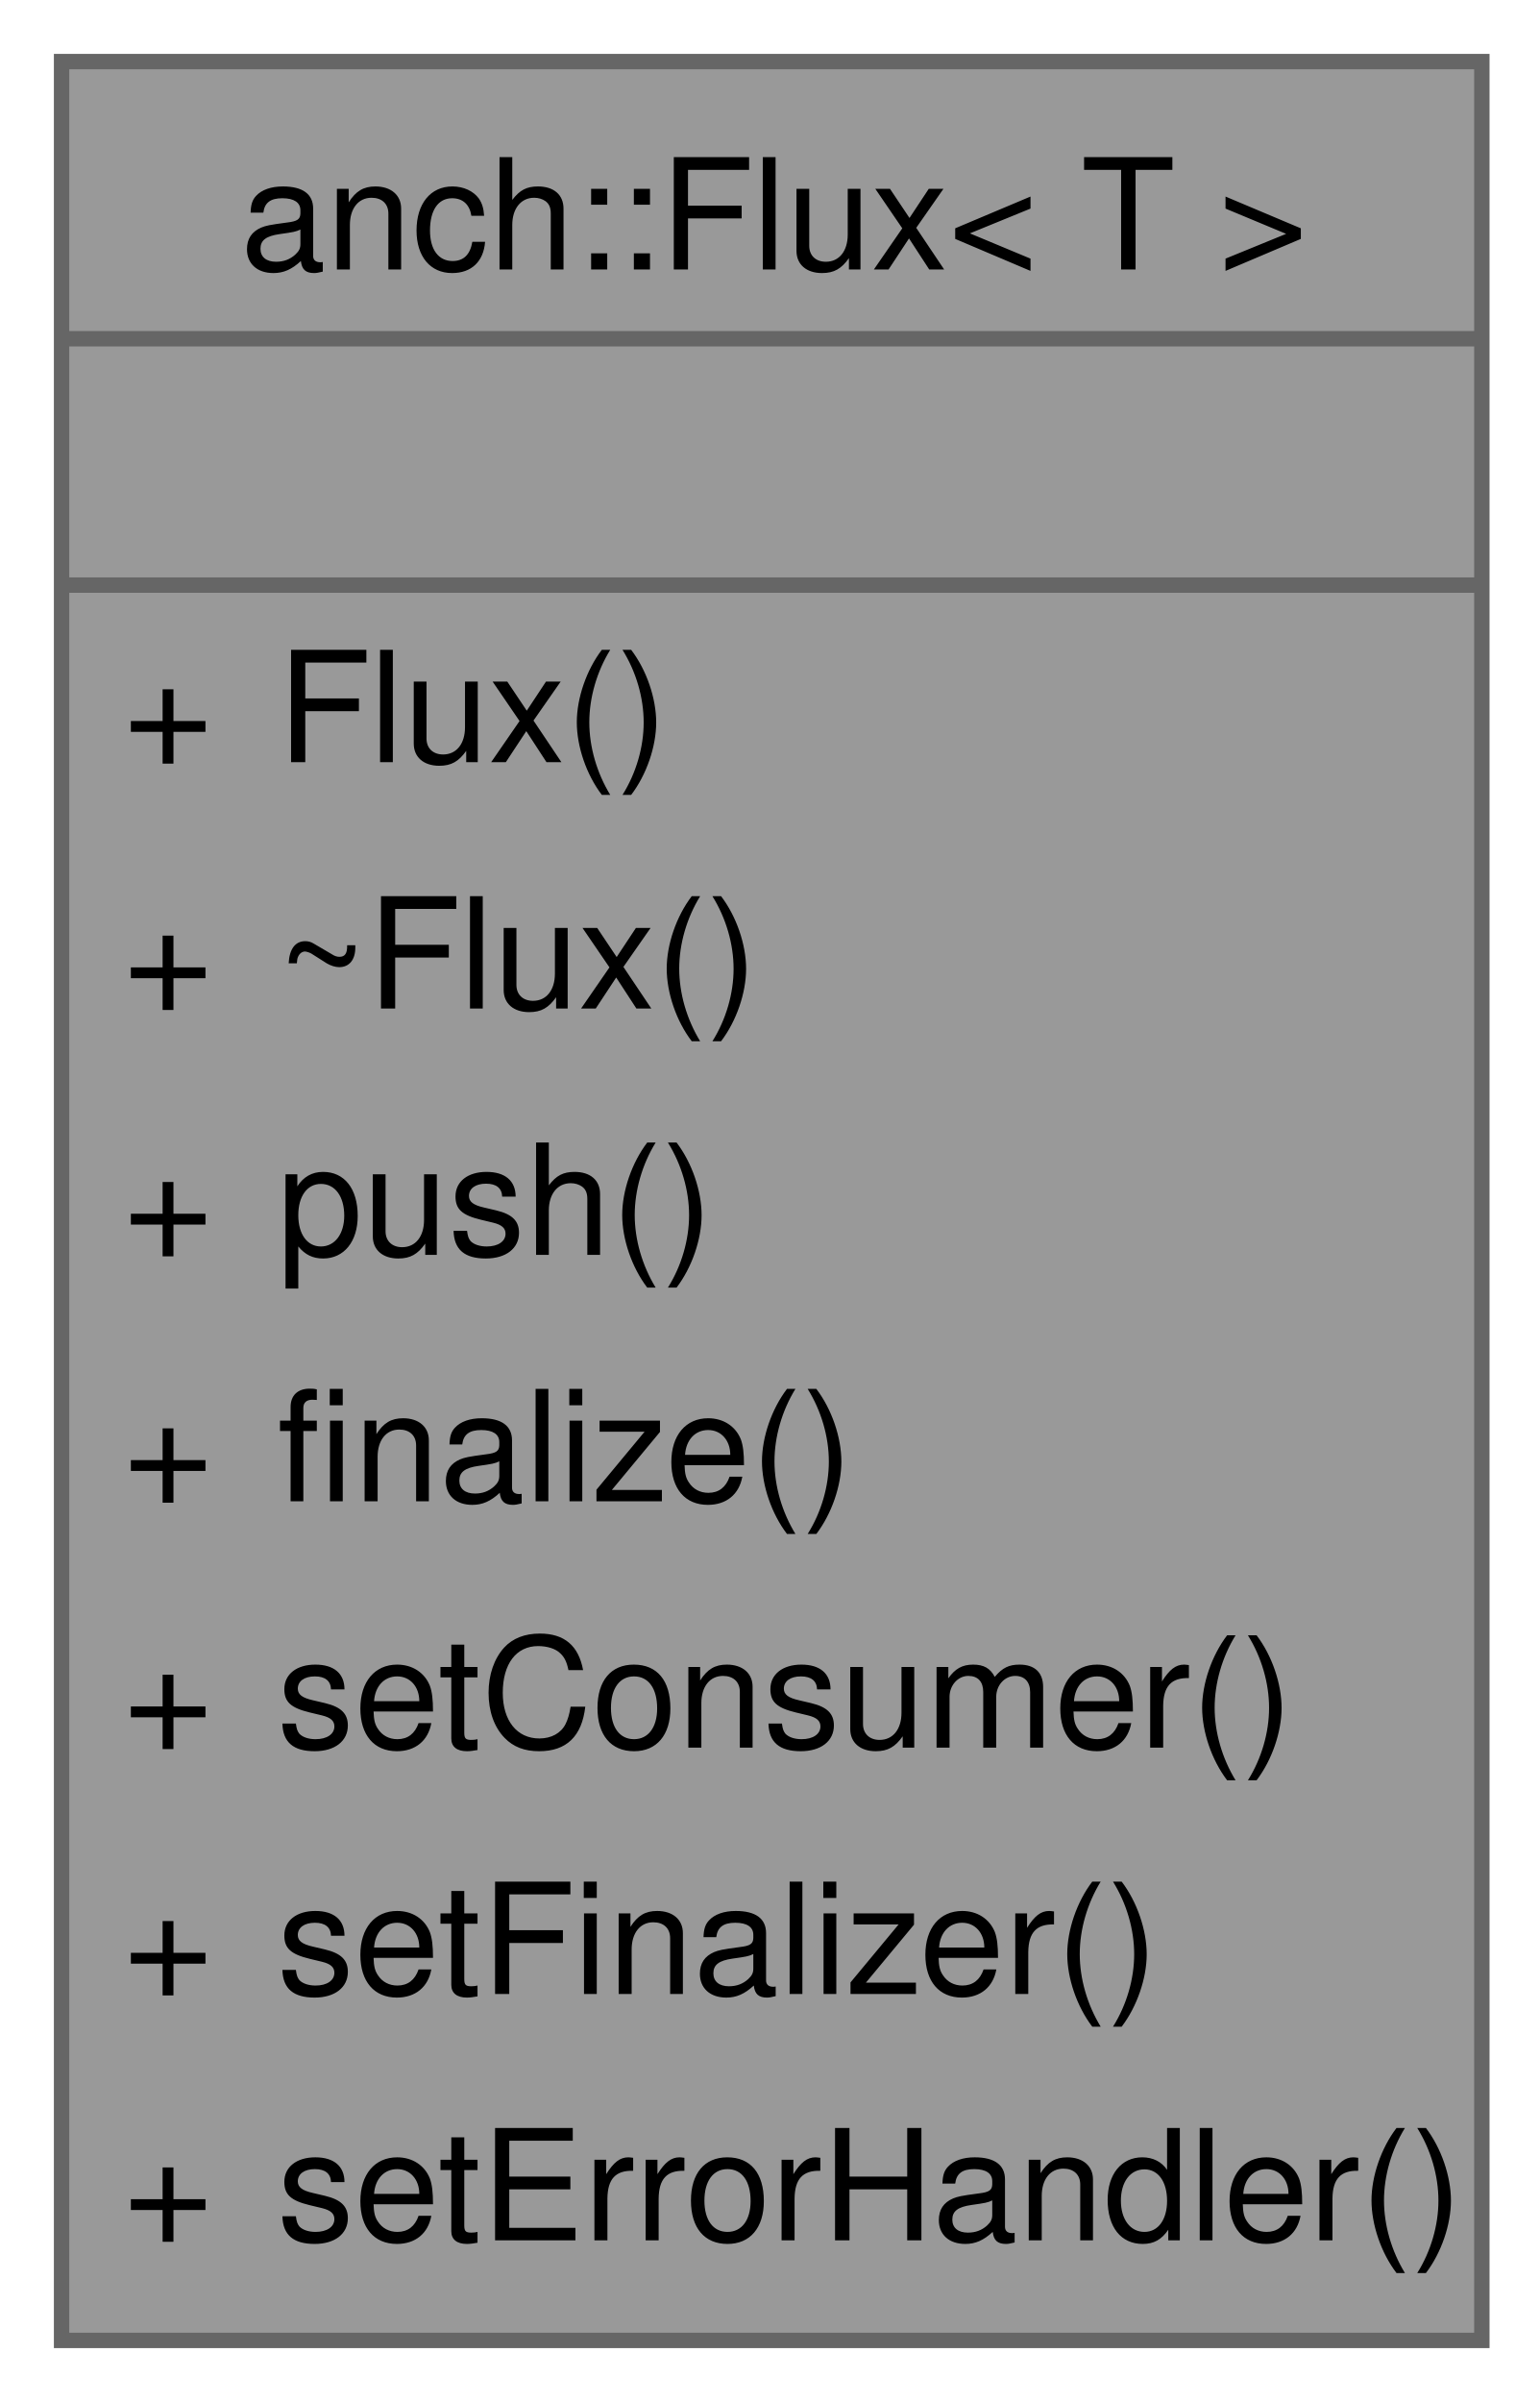
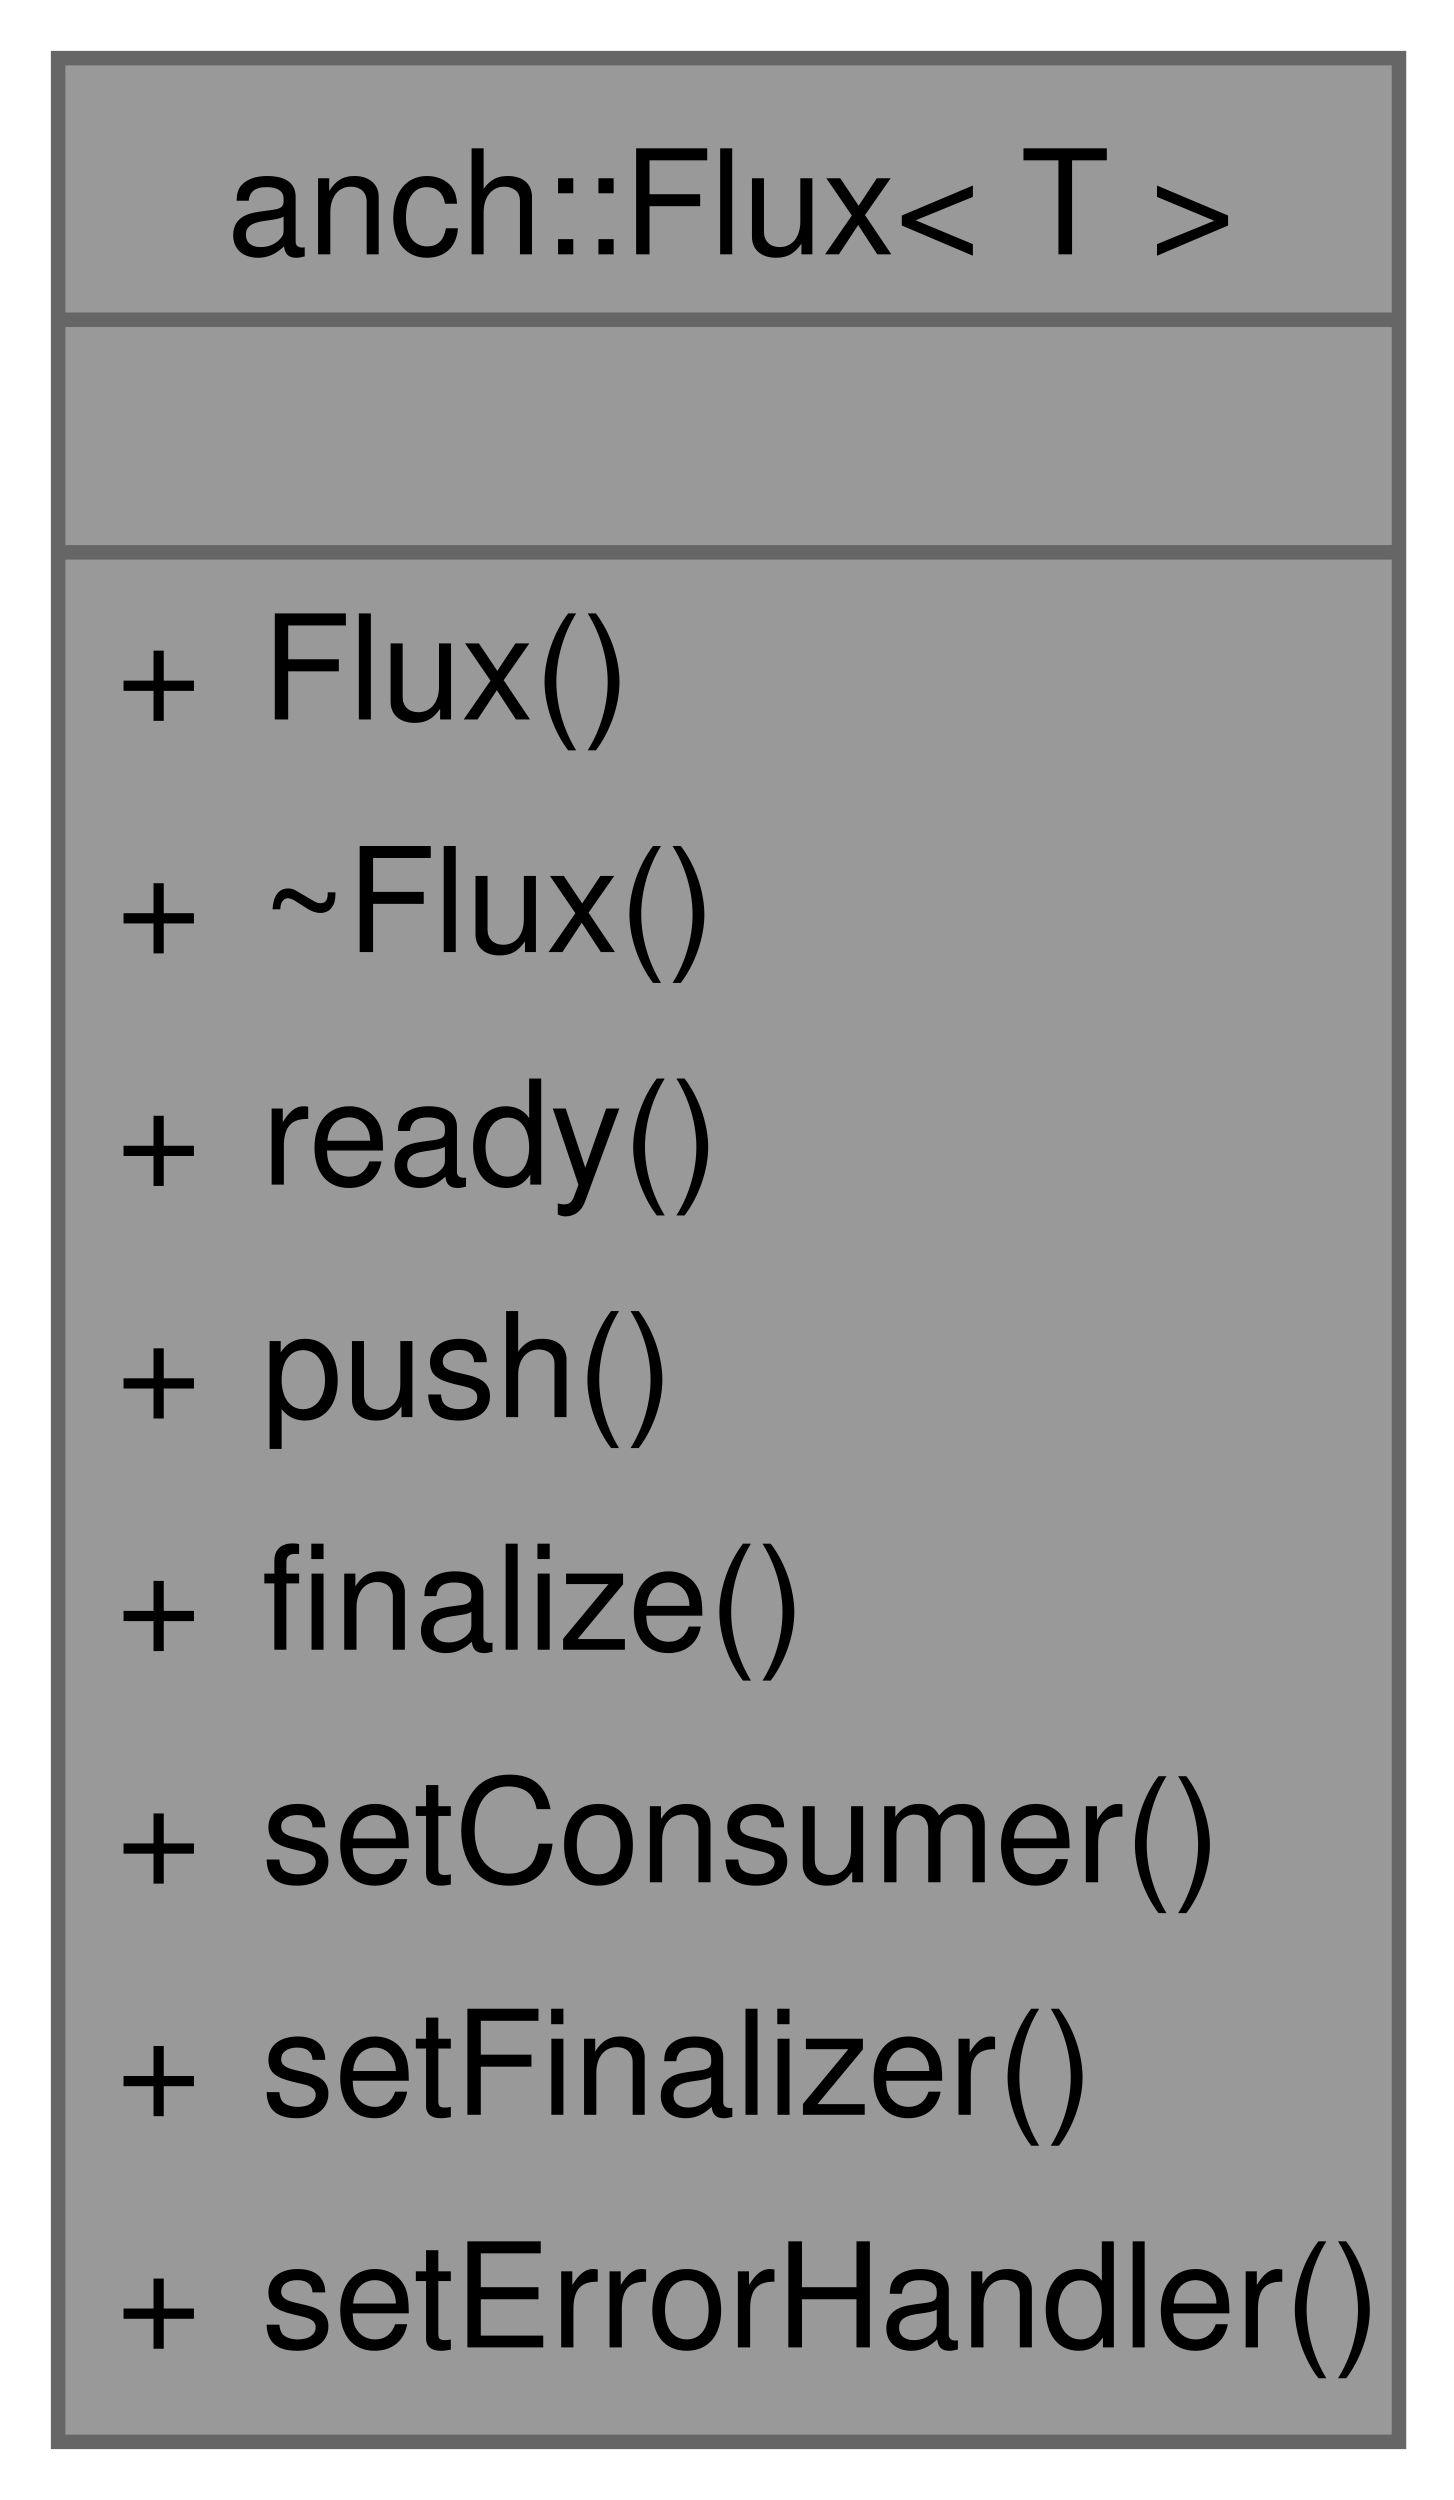
- <svg xmlns="http://www.w3.org/2000/svg" xmlns:xlink="http://www.w3.org/1999/xlink" width="100pt" height="156pt" viewBox="0.00 0.00 100.00 156.00">
-   <g id="graph0" class="graph" transform="scale(1 1) rotate(0) translate(4 152)">
+ <svg xmlns="http://www.w3.org/2000/svg" xmlns:xlink="http://www.w3.org/1999/xlink" width="100pt" height="172pt" viewBox="0.00 0.00 100.00 172.00">
+   <g id="graph0" class="graph" transform="scale(1 1) rotate(0) translate(4 168)">
    <g id="Node000001" class="node">
      <g id="a_Node000001">
        <a xlink:title="Manage collection as stream.">
-           <polygon fill="#999999" stroke="none" points="92.25,-148 0,-148 0,0 92.25,0 92.25,-148" />
-           <text xml:space="preserve" text-anchor="start" x="11.62" y="-134.5" font-family="Helvetica,sans-Serif" font-size="10.00">anch::Flux&lt; T &gt;</text>
-           <text xml:space="preserve" text-anchor="start" x="44.62" y="-118.5" font-family="Helvetica,sans-Serif" font-size="10.00"> </text>
+           <polygon fill="#999999" stroke="none" points="92.25,-164 0,-164 0,0 92.25,0 92.25,-164" />
+           <text xml:space="preserve" text-anchor="start" x="11.62" y="-150.5" font-family="Helvetica,sans-Serif" font-size="10.00">anch::Flux&lt; T &gt;</text>
+           <text xml:space="preserve" text-anchor="start" x="44.62" y="-134.5" font-family="Helvetica,sans-Serif" font-size="10.00"> </text>
+           <text xml:space="preserve" text-anchor="start" x="4" y="-118.5" font-family="Helvetica,sans-Serif" font-size="10.00">+</text>
+           <text xml:space="preserve" text-anchor="start" x="14" y="-118.5" font-family="Helvetica,sans-Serif" font-size="10.00">Flux()</text>
          <text xml:space="preserve" text-anchor="start" x="4" y="-102.5" font-family="Helvetica,sans-Serif" font-size="10.00">+</text>
-           <text xml:space="preserve" text-anchor="start" x="14" y="-102.5" font-family="Helvetica,sans-Serif" font-size="10.00">Flux()</text>
+           <text xml:space="preserve" text-anchor="start" x="14" y="-102.5" font-family="Helvetica,sans-Serif" font-size="10.00">~Flux()</text>
          <text xml:space="preserve" text-anchor="start" x="4" y="-86.5" font-family="Helvetica,sans-Serif" font-size="10.00">+</text>
-           <text xml:space="preserve" text-anchor="start" x="14" y="-86.5" font-family="Helvetica,sans-Serif" font-size="10.00">~Flux()</text>
+           <text xml:space="preserve" text-anchor="start" x="14" y="-86.5" font-family="Helvetica,sans-Serif" font-size="10.00">ready()</text>
          <text xml:space="preserve" text-anchor="start" x="4" y="-70.5" font-family="Helvetica,sans-Serif" font-size="10.00">+</text>
          <text xml:space="preserve" text-anchor="start" x="14" y="-70.5" font-family="Helvetica,sans-Serif" font-size="10.00">push()</text>
          <text xml:space="preserve" text-anchor="start" x="4" y="-54.5" font-family="Helvetica,sans-Serif" font-size="10.00">+</text>
          <text xml:space="preserve" text-anchor="start" x="14" y="-54.5" font-family="Helvetica,sans-Serif" font-size="10.00">finalize()</text>
          <text xml:space="preserve" text-anchor="start" x="4" y="-38.5" font-family="Helvetica,sans-Serif" font-size="10.00">+</text>
          <text xml:space="preserve" text-anchor="start" x="14" y="-38.5" font-family="Helvetica,sans-Serif" font-size="10.00">setConsumer()</text>
          <text xml:space="preserve" text-anchor="start" x="4" y="-22.5" font-family="Helvetica,sans-Serif" font-size="10.00">+</text>
          <text xml:space="preserve" text-anchor="start" x="14" y="-22.5" font-family="Helvetica,sans-Serif" font-size="10.00">setFinalizer()</text>
          <text xml:space="preserve" text-anchor="start" x="4" y="-6.5" font-family="Helvetica,sans-Serif" font-size="10.00">+</text>
          <text xml:space="preserve" text-anchor="start" x="14" y="-6.5" font-family="Helvetica,sans-Serif" font-size="10.00">setErrorHandler()</text>
+           <polygon fill="#666666" stroke="#666666" points="0,-146 0,-146 92.25,-146 92.25,-146 0,-146" />
          <polygon fill="#666666" stroke="#666666" points="0,-130 0,-130 92.25,-130 92.25,-130 0,-130" />
-           <polygon fill="#666666" stroke="#666666" points="0,-114 0,-114 92.25,-114 92.25,-114 0,-114" />
-           <polygon fill="none" stroke="#666666" points="0,0 0,-148 92.25,-148 92.25,0 0,0" />
+           <polygon fill="none" stroke="#666666" points="0,0 0,-164 92.25,-164 92.25,0 0,0" />
        </a>
      </g>
    </g>
  </g>
</svg>
